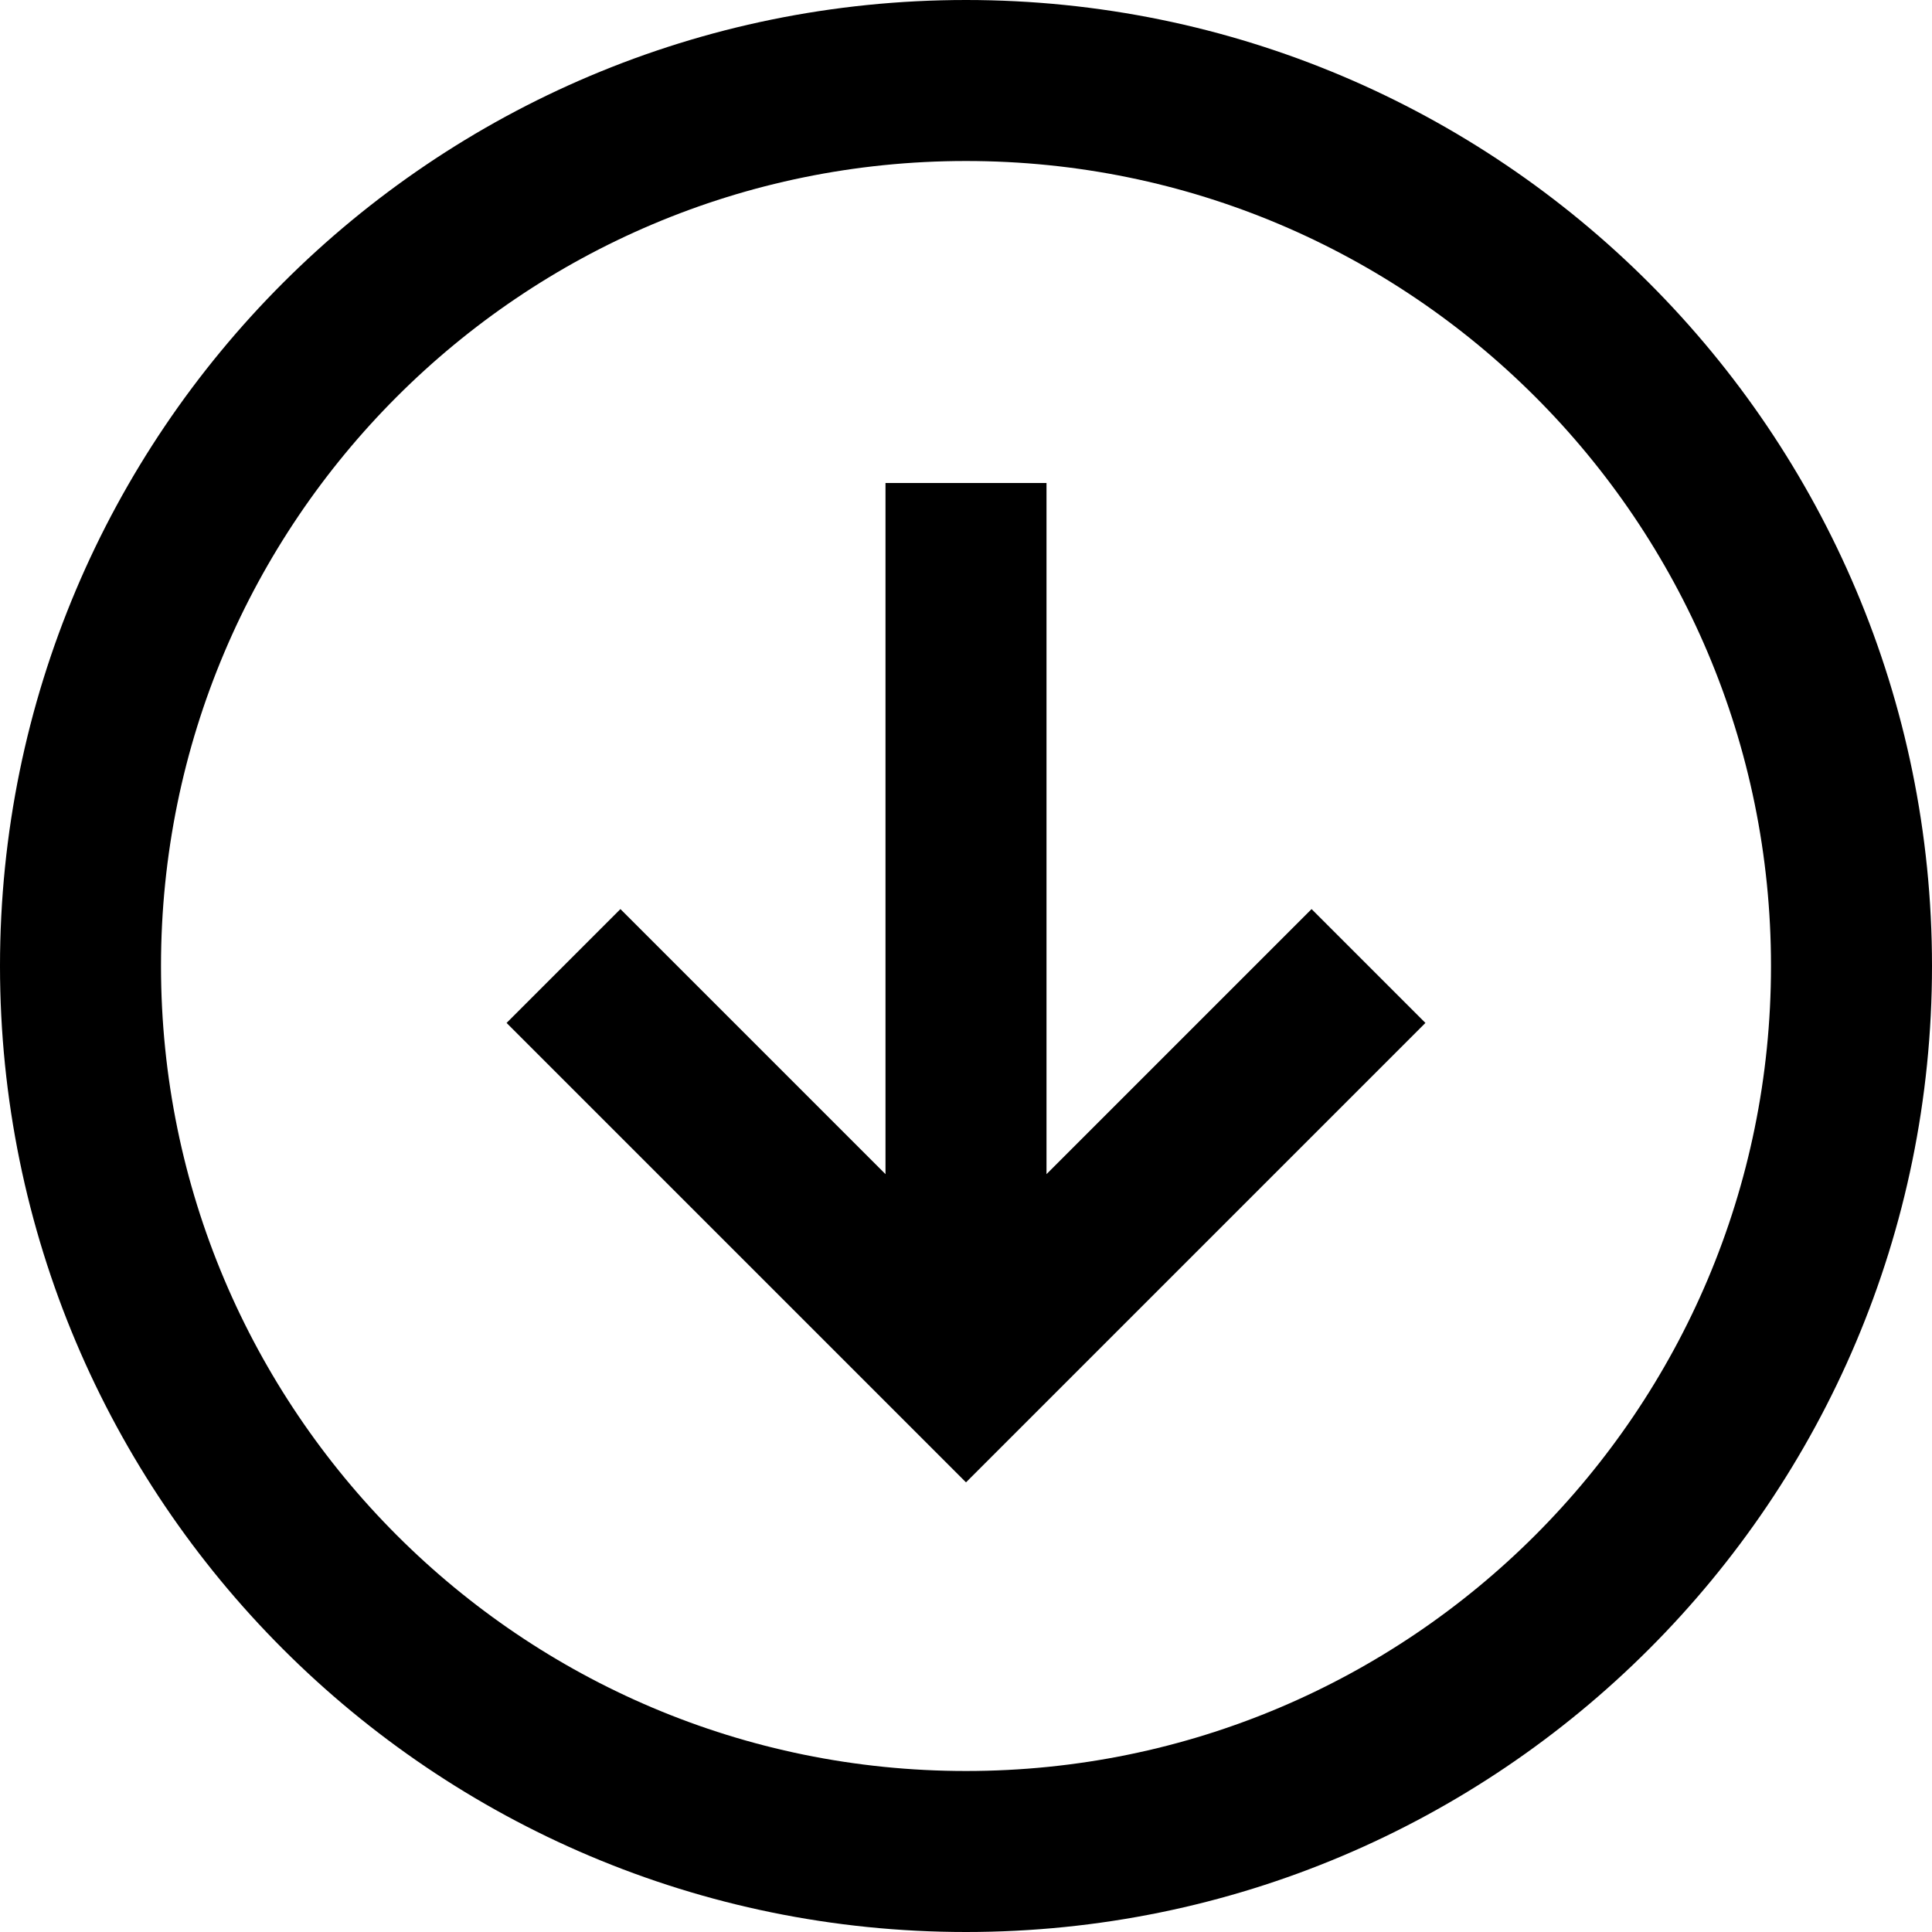
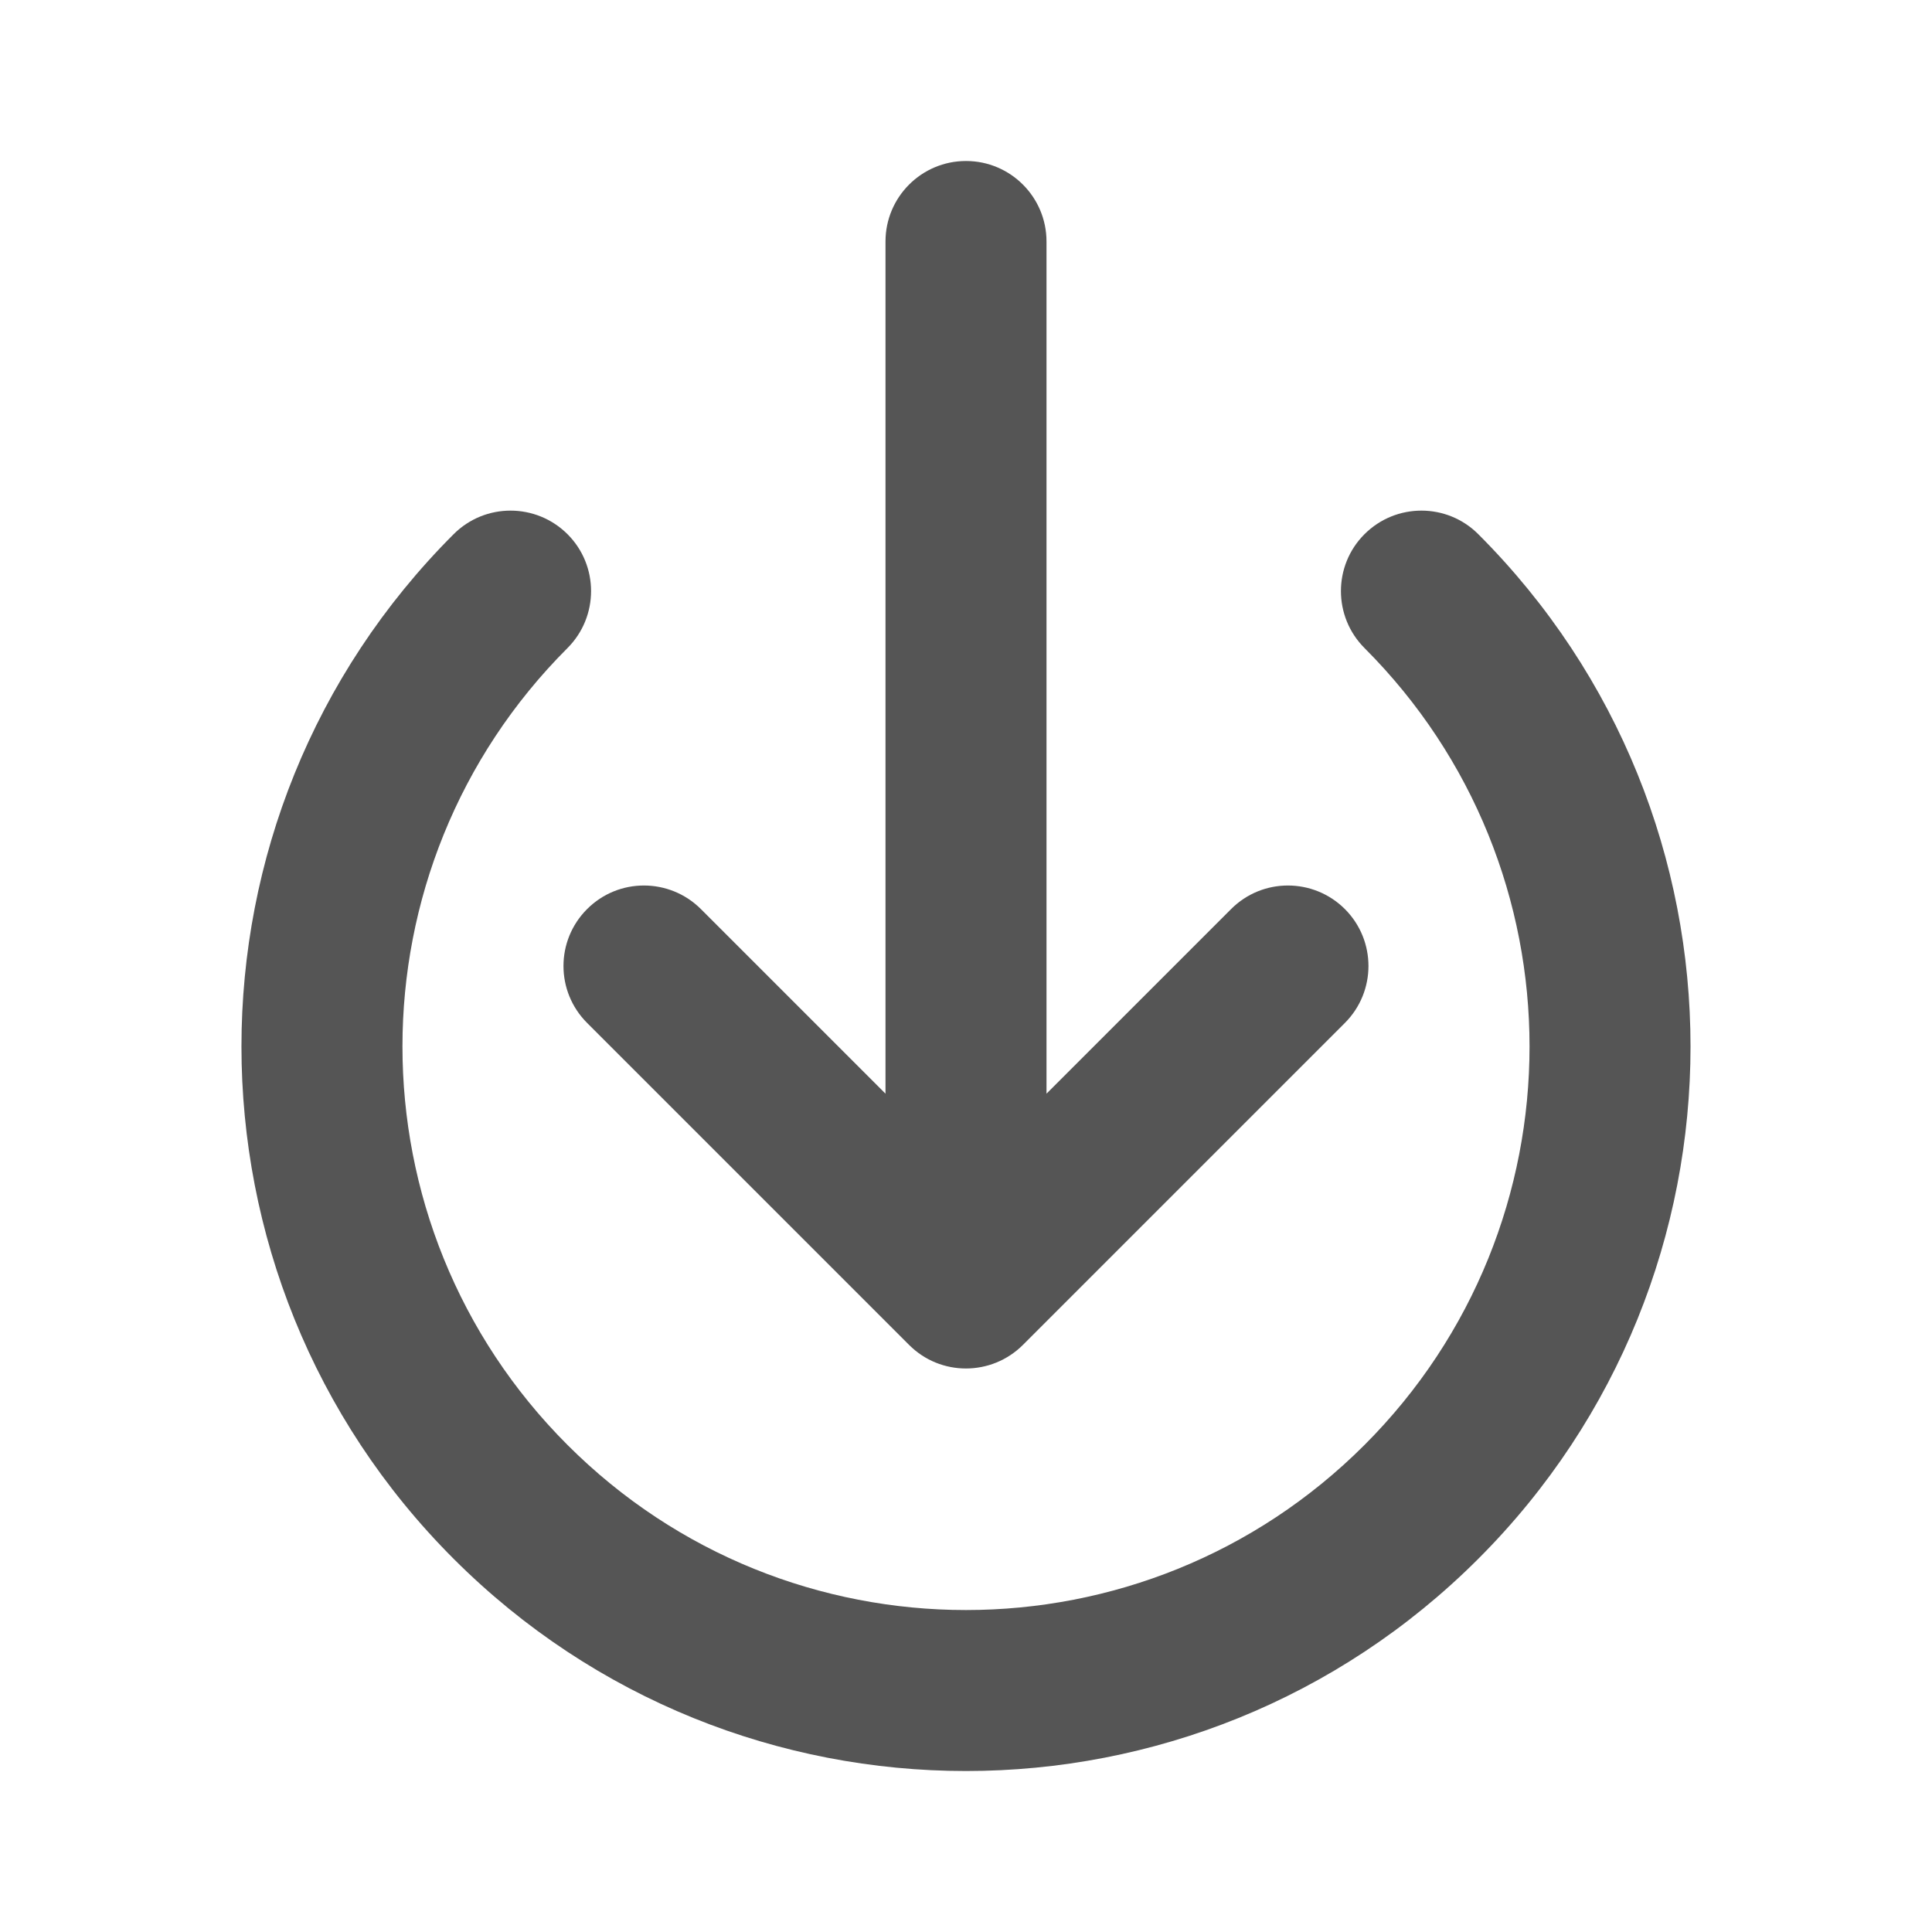
- <svg xmlns="http://www.w3.org/2000/svg" width="24" height="24" viewBox="0 0 24 24">
-   <path fill="none" stroke="#000" stroke-width="2" d="M12,18 L12,8 L12,18 Z M12,23 C18.075,23 23,18.075 23,12 C23,5.925 18.075,1 12,1 C5.925,1 1,5.925 1,12 C1,18.075 5.925,23 12,23 Z M17,12 L12,7 L7,12" transform="matrix(1 0 0 -1 0 24)" />
+ <svg xmlns="http://www.w3.org/2000/svg" width="24" height="24" viewBox="0 0 24 24" fill="none">
+   <path d="M16.95 6.636C17.34 6.246 17.974 6.245 18.364 6.636C21.879 10.15 21.879 15.85 18.364 19.364C14.849 22.879 9.15 22.879 5.635 19.364C2.121 15.85 2.121 10.15 5.635 6.636C6.026 6.245 6.659 6.246 7.05 6.636C7.44 7.026 7.44 7.659 7.05 8.05C4.316 10.783 4.316 15.217 7.05 17.95C9.783 20.684 14.216 20.684 16.95 17.95C19.684 15.216 19.684 10.784 16.95 8.05C16.56 7.659 16.56 7.026 16.95 6.636Z" fill="#555555" />
+   <path d="M12 2C12.552 2 13 2.448 13 3V13.586L15.293 11.293C15.683 10.902 16.316 10.903 16.707 11.293C17.097 11.684 17.097 12.316 16.707 12.707L12.707 16.707C12.316 17.097 11.683 17.098 11.293 16.707L7.293 12.707C6.902 12.316 6.902 11.684 7.293 11.293C7.683 10.902 8.316 10.903 8.707 11.293L11 13.586V3C11 2.448 11.448 2 12 2Z" fill="#555555" />
</svg>
